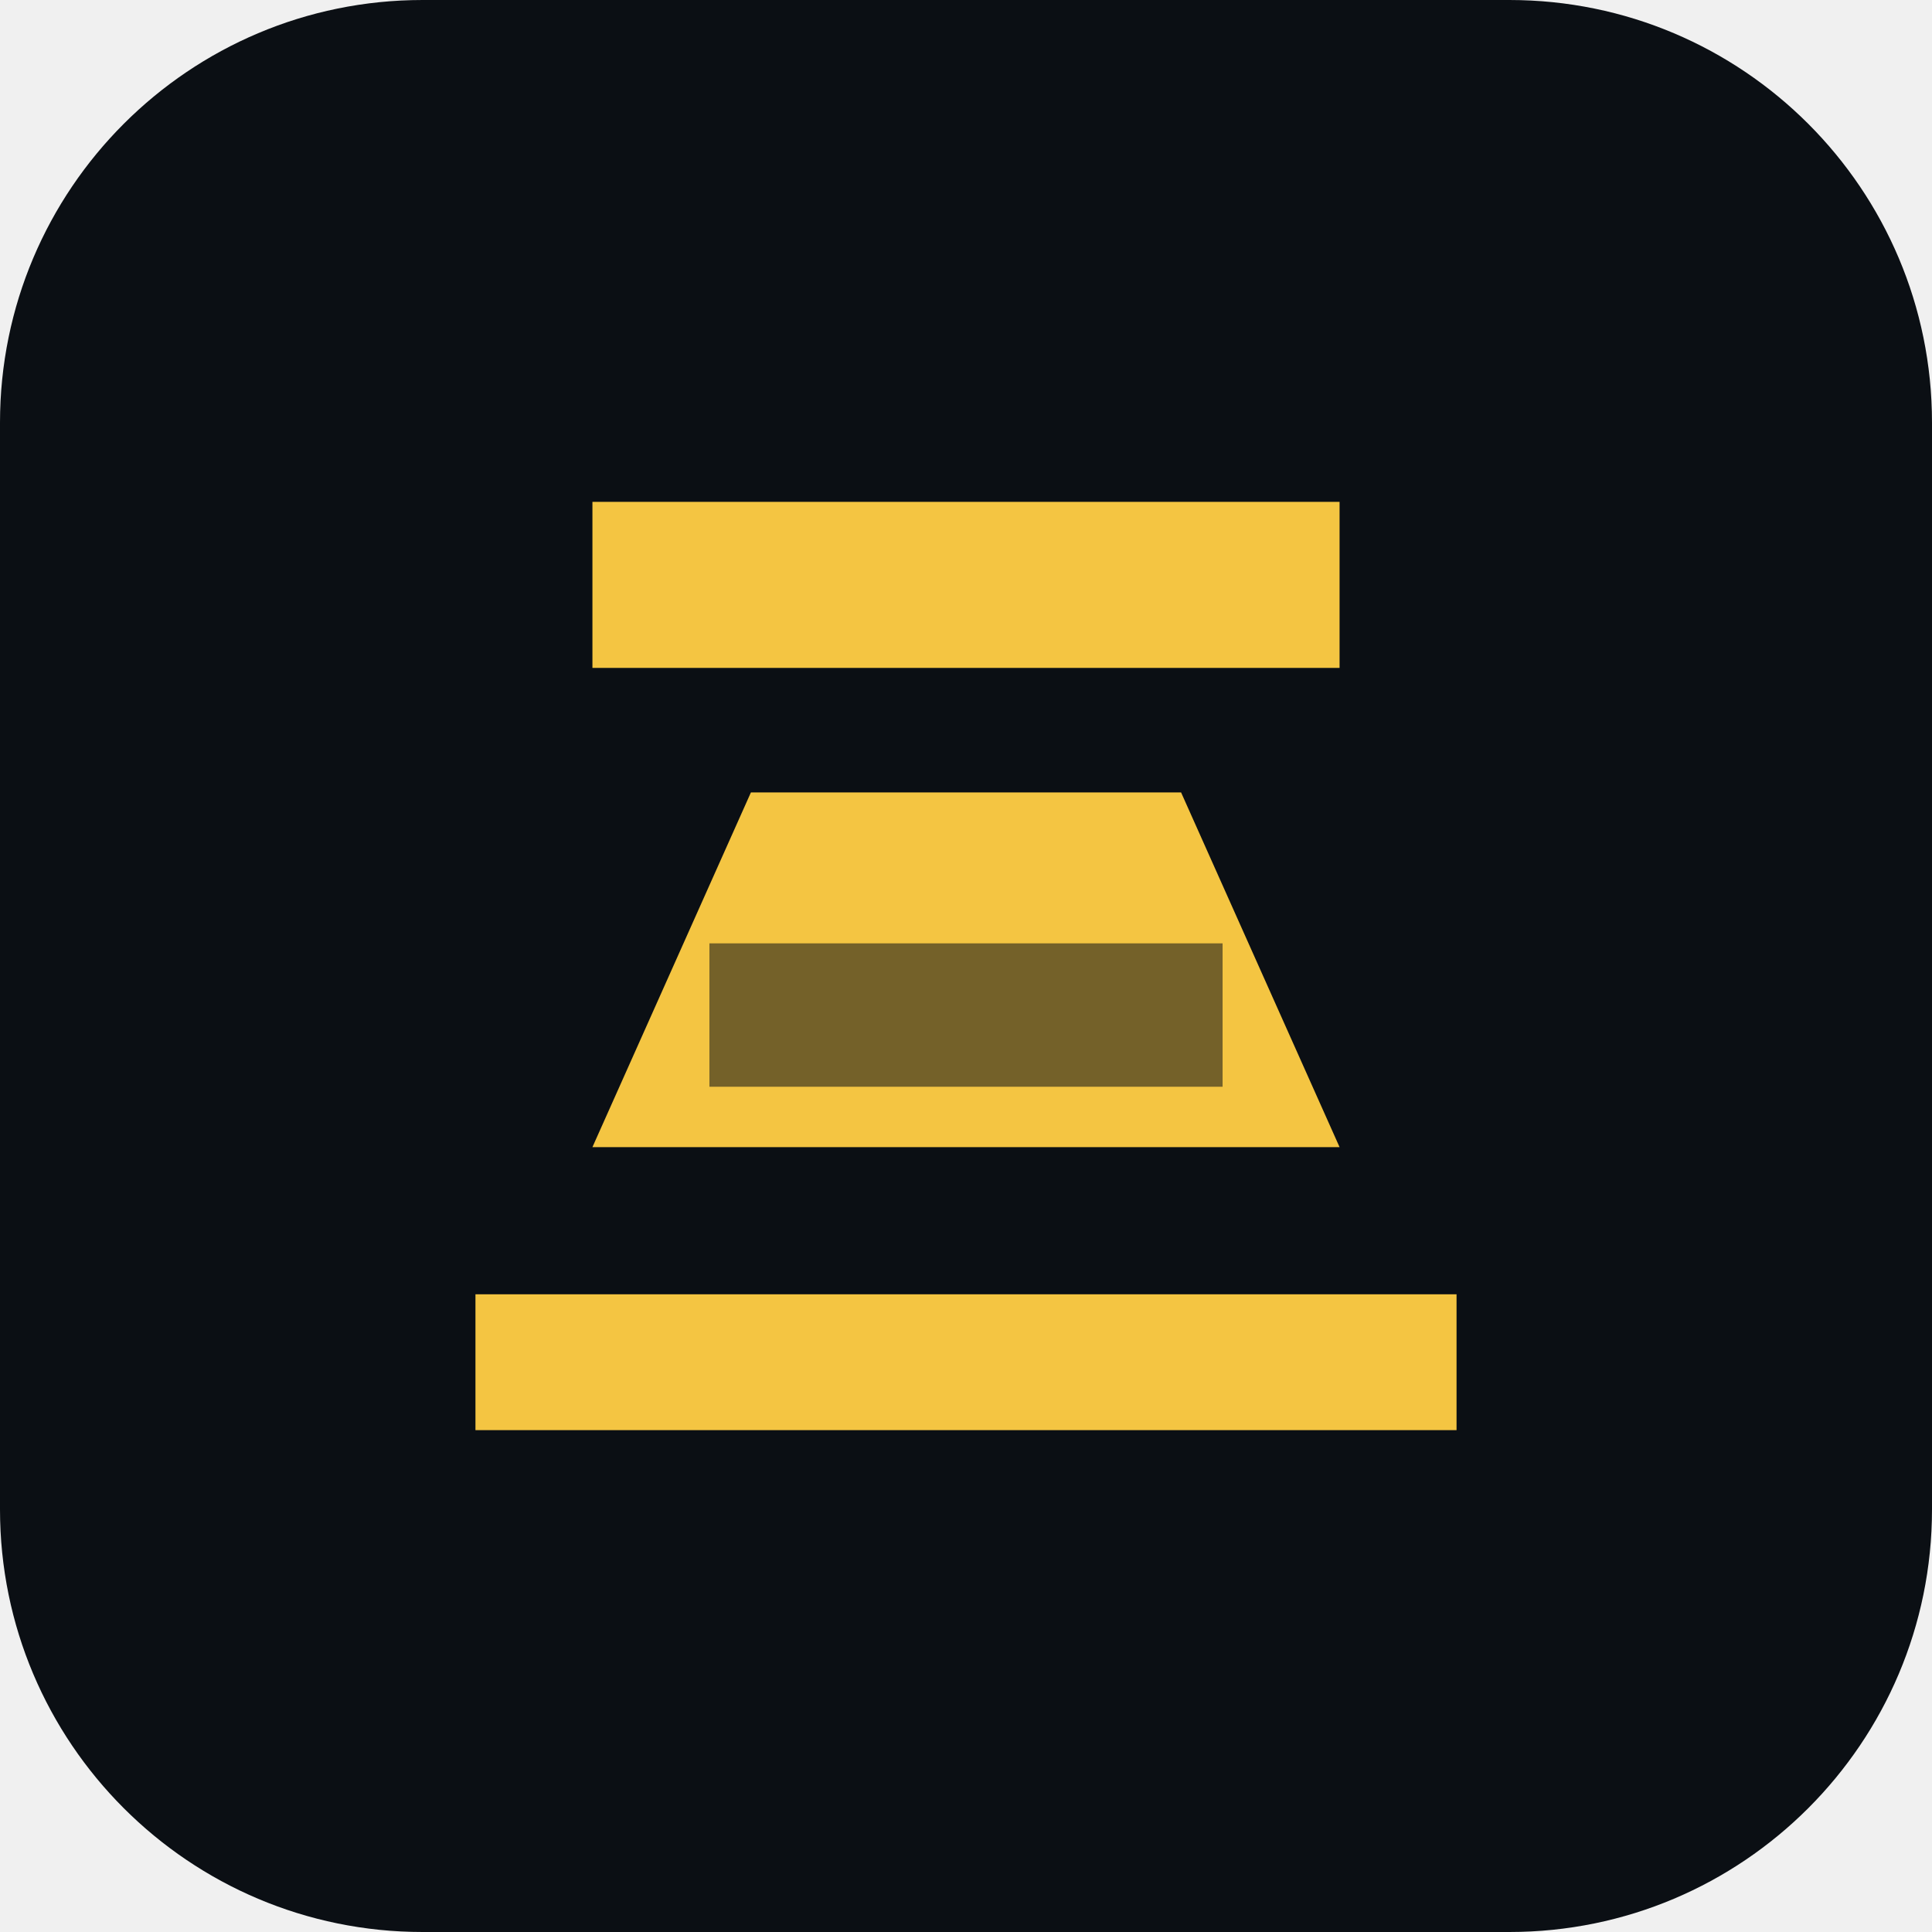
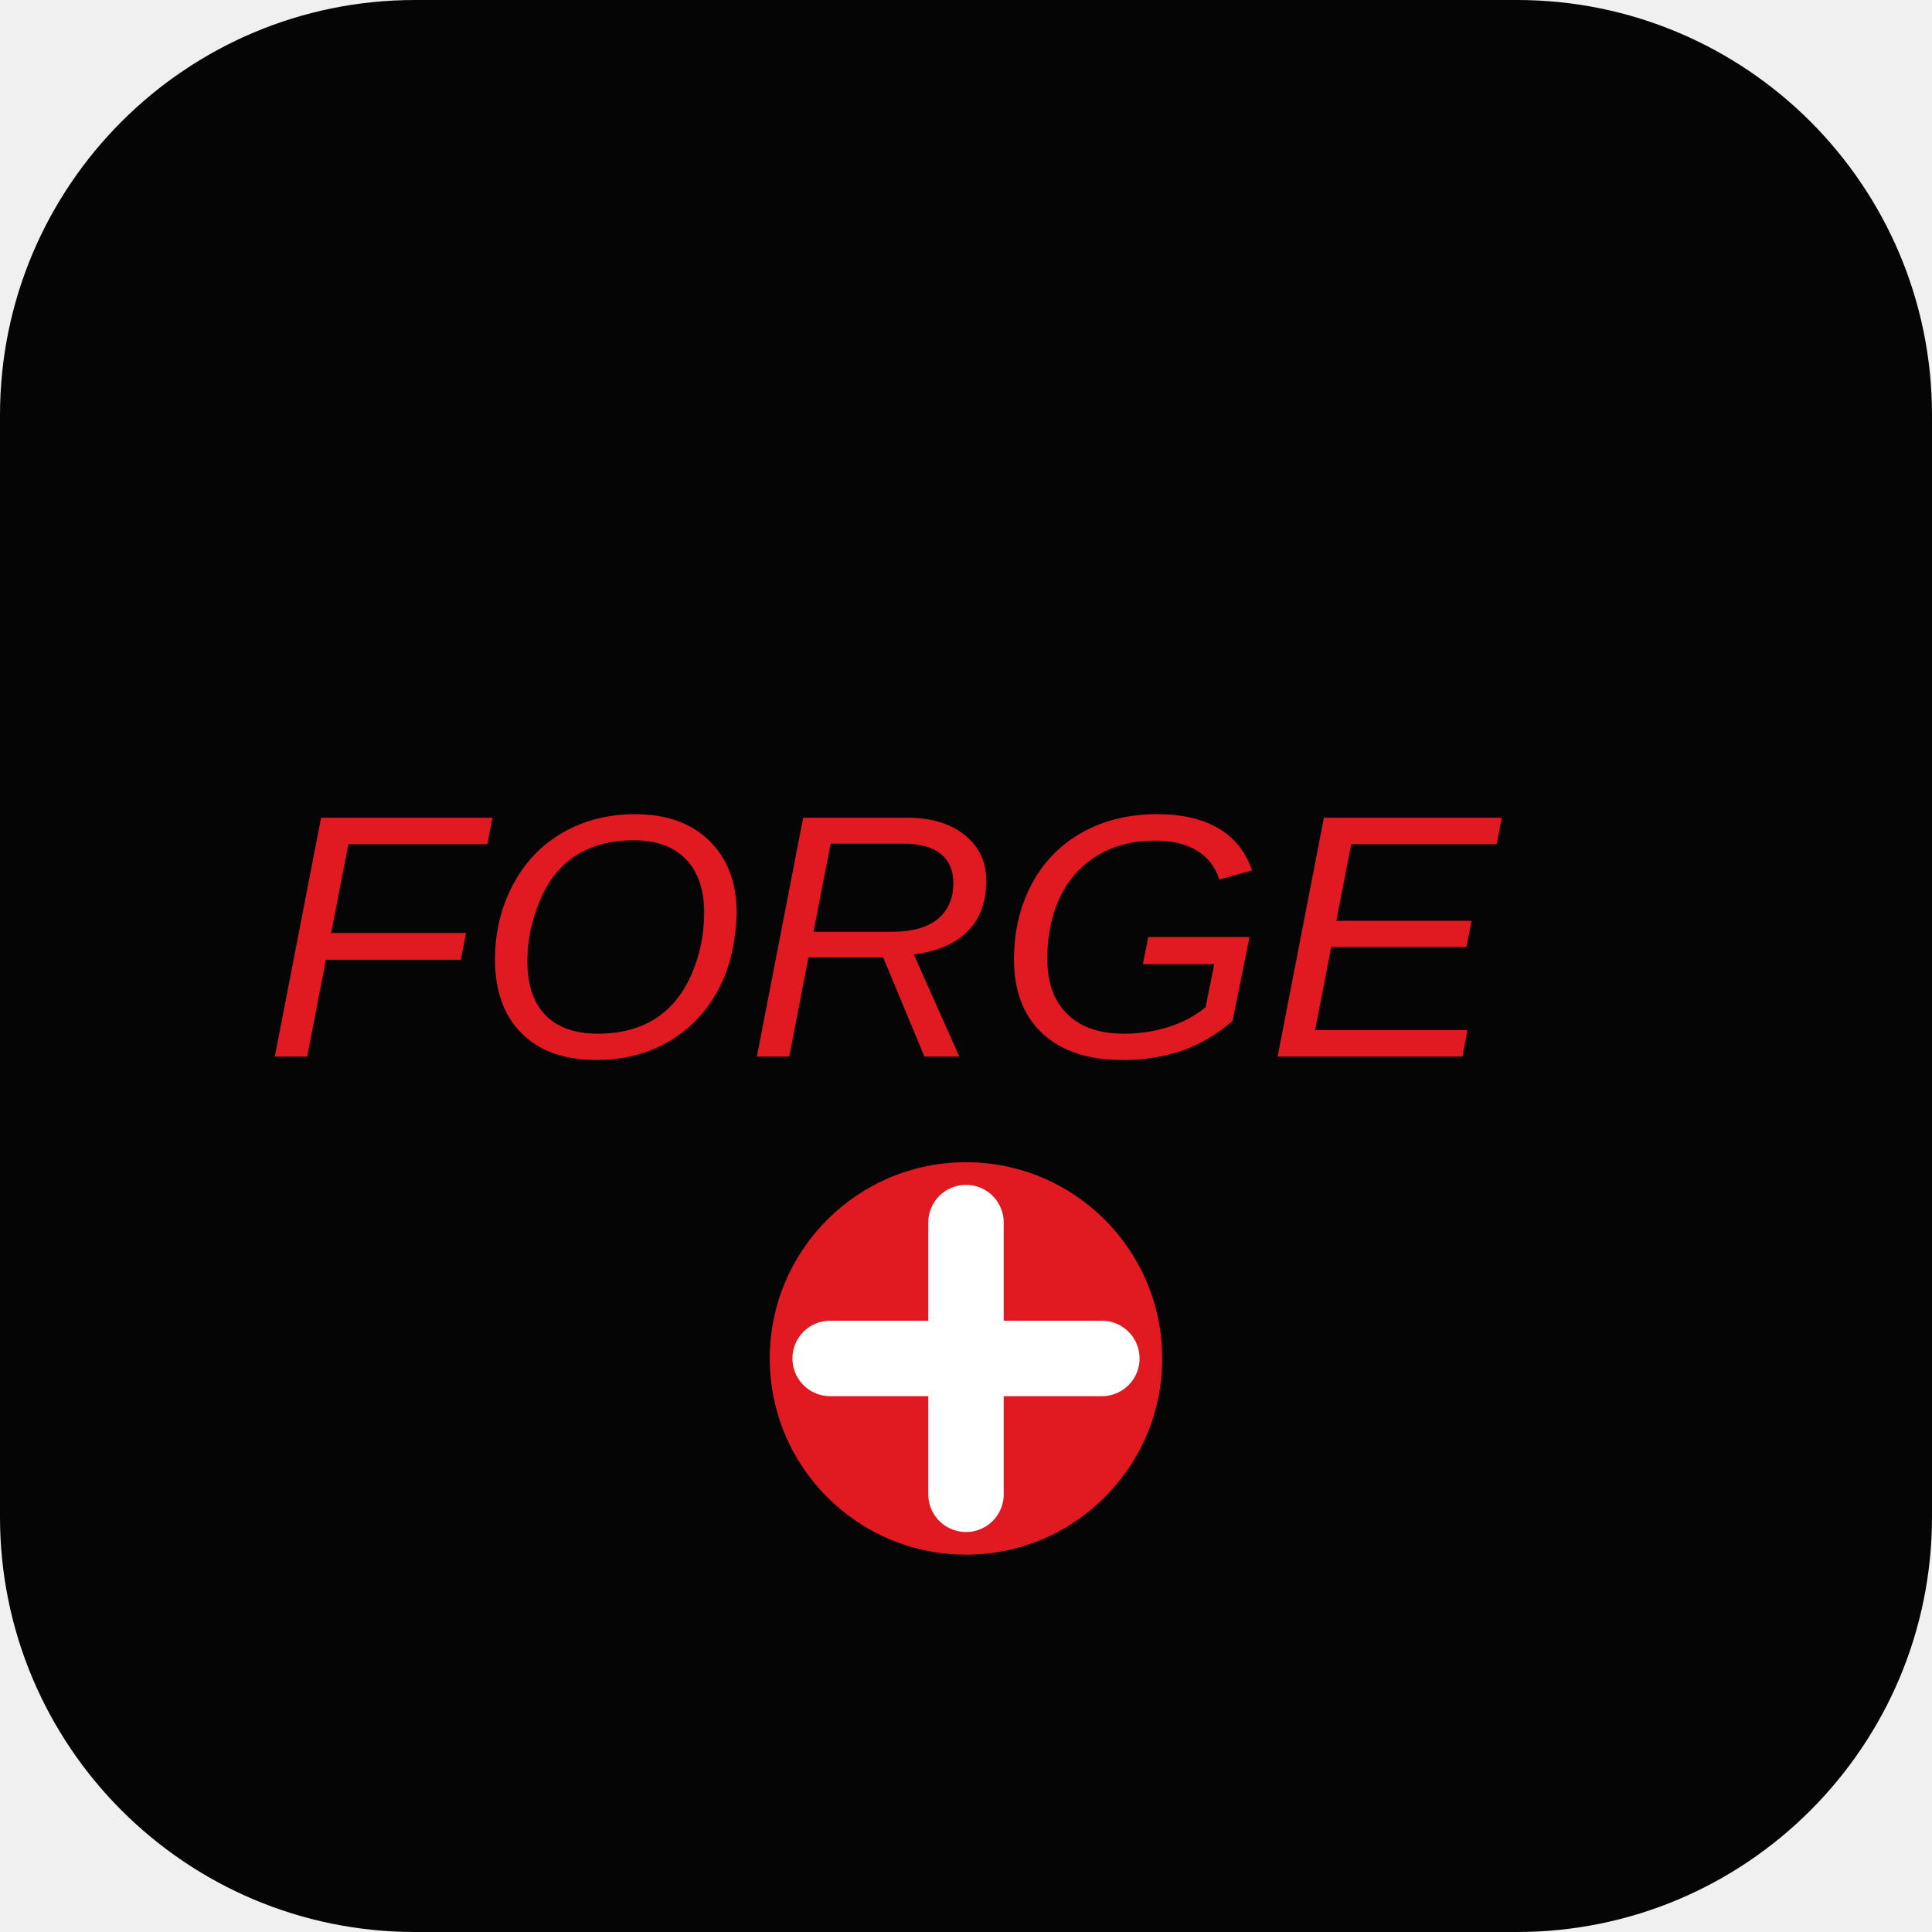
<svg xmlns="http://www.w3.org/2000/svg" viewBox="0 0 512 512">
-   <rect width="512" height="512" rx="112" fill="#0b0f14" />
-   <path d="M126 343h260v36H126zm31-210h198v44H157zm42 77h114l42 94H157z" fill="#f4c542" />
-   <path d="M188 250h136v38H188z" fill="#0b0f14" opacity=".55" />
+   <rect width="512" height="512" rx="110" fill="#050505" />
+   <text x="70" y="280" font-size="92" font-family="Arial Black, Arial" font-style="italic" fill="#e11920">FORGE</text>
+   <circle cx="256" cy="360" r="52" fill="#e11920" />
+   <path d="M220 360h72M256 324v72" stroke="#fff" stroke-width="20" stroke-linecap="round" />
</svg>
